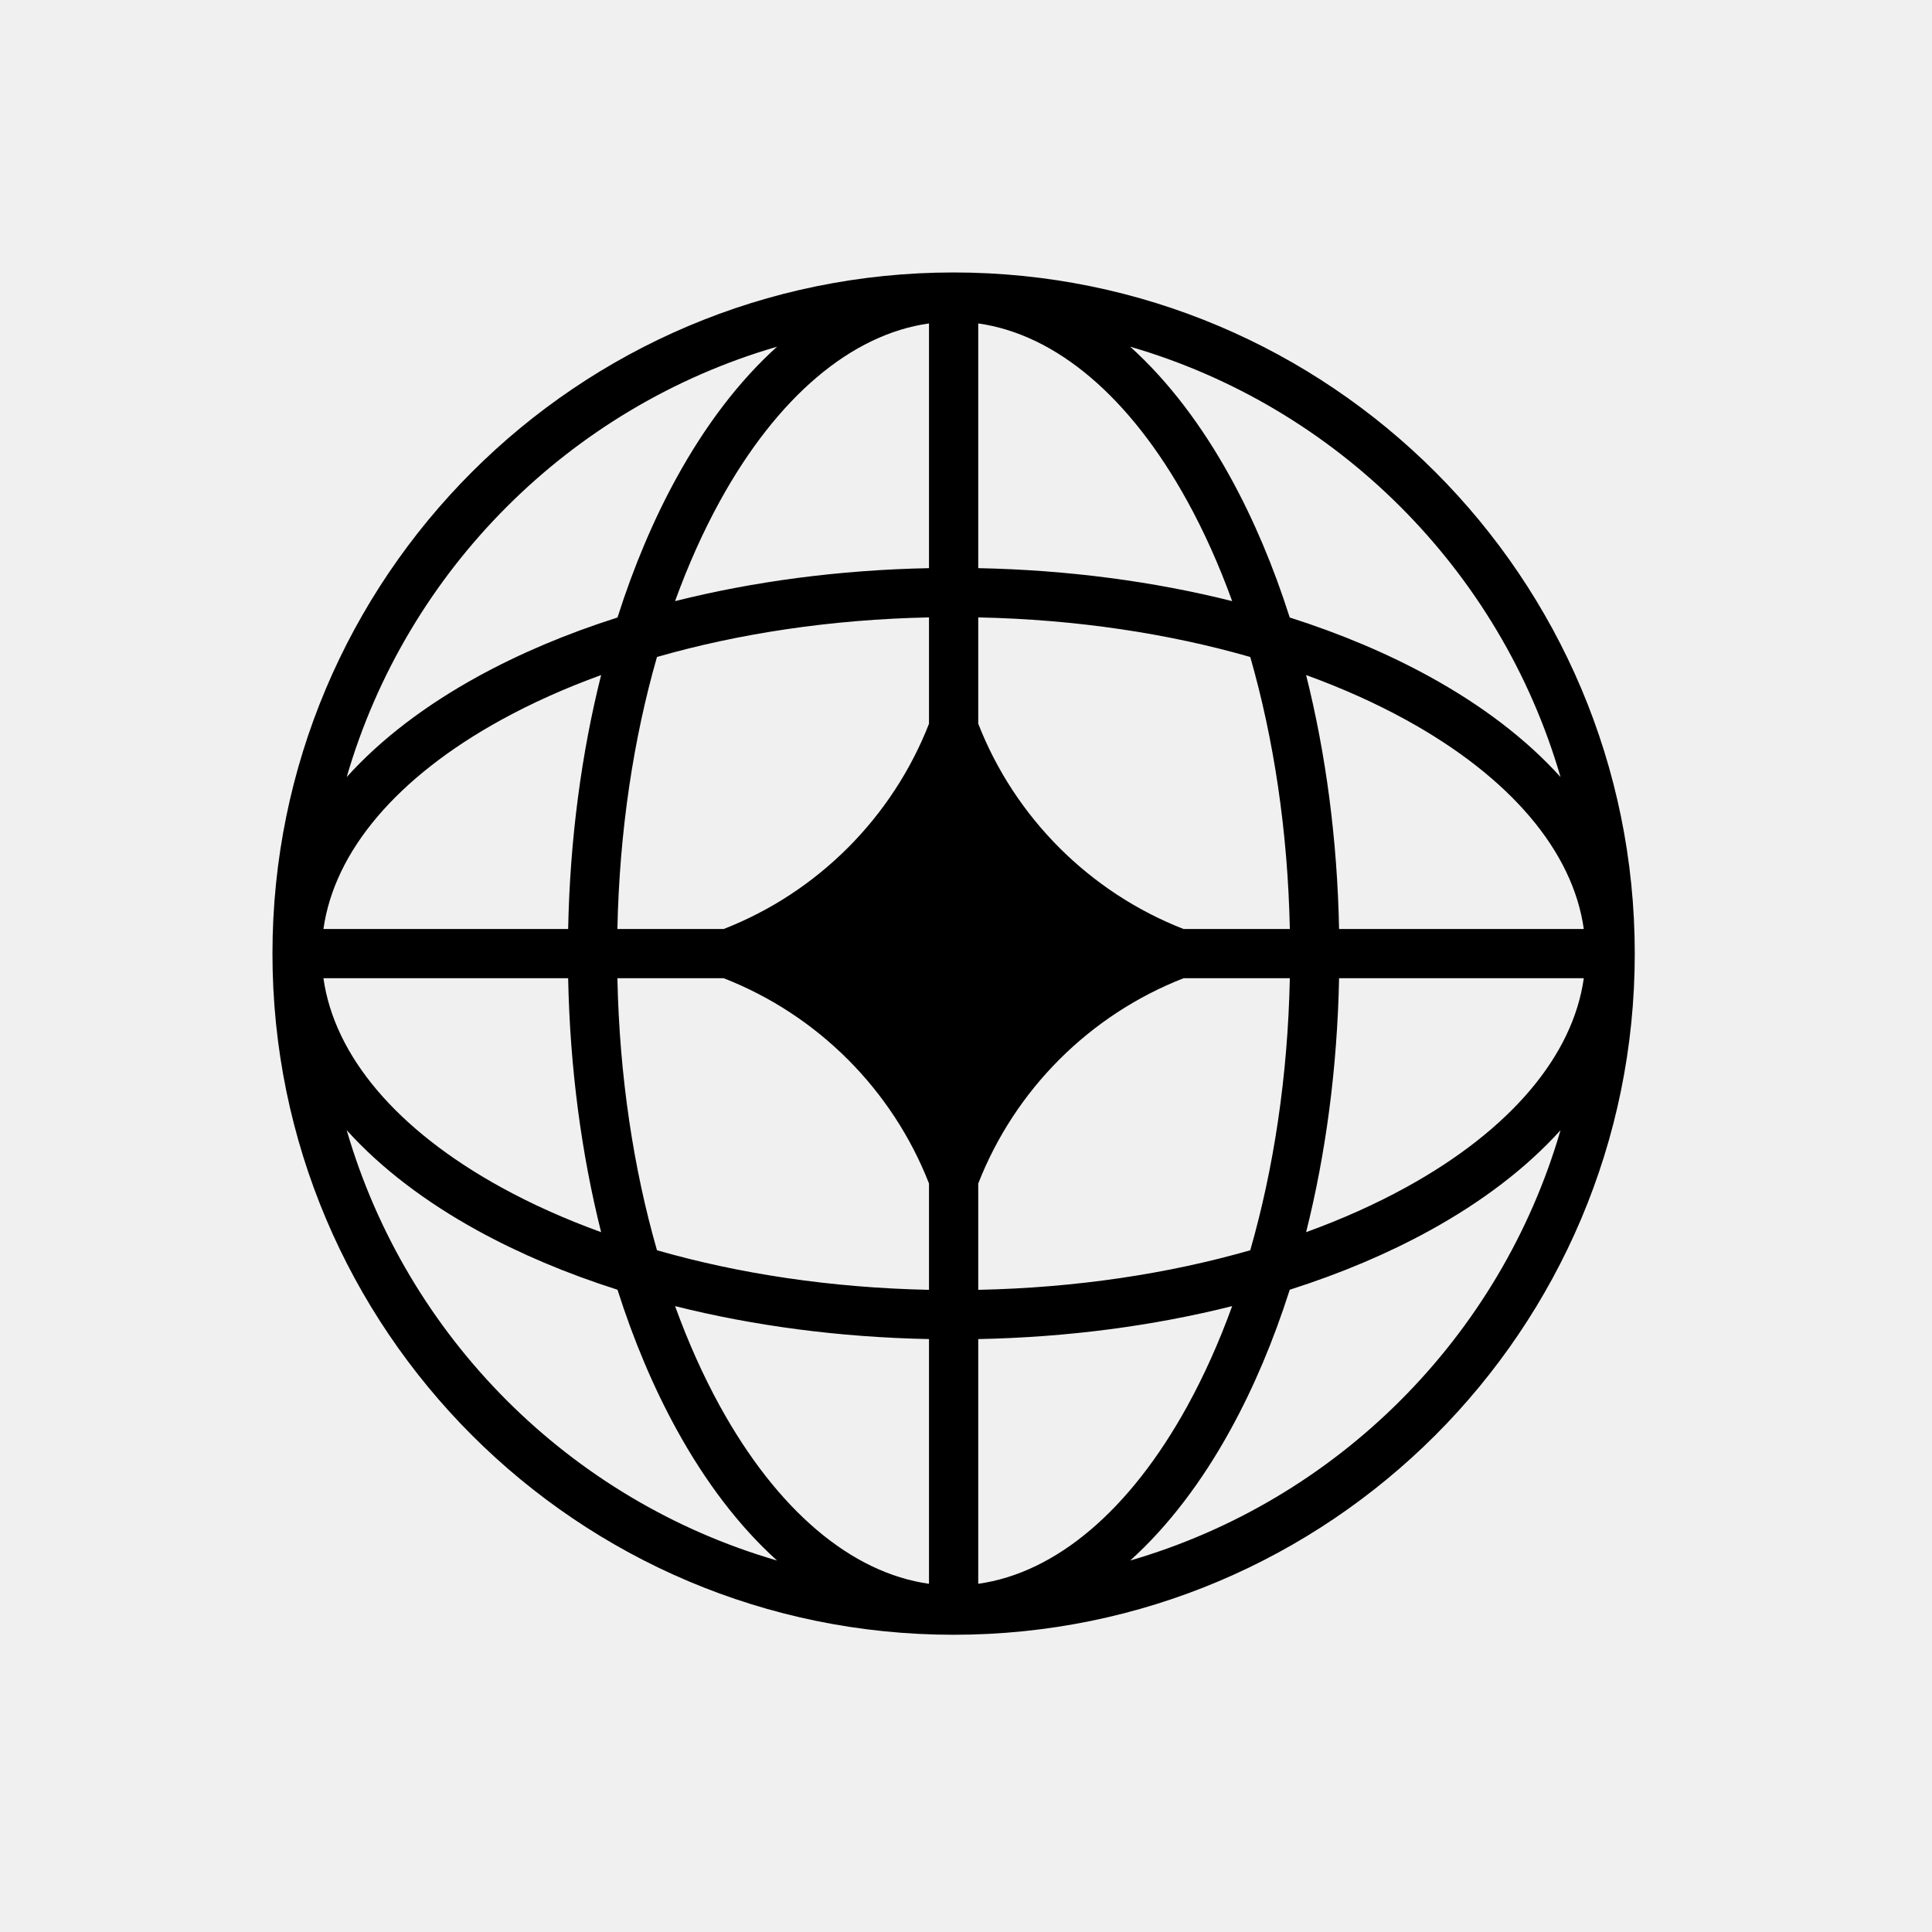
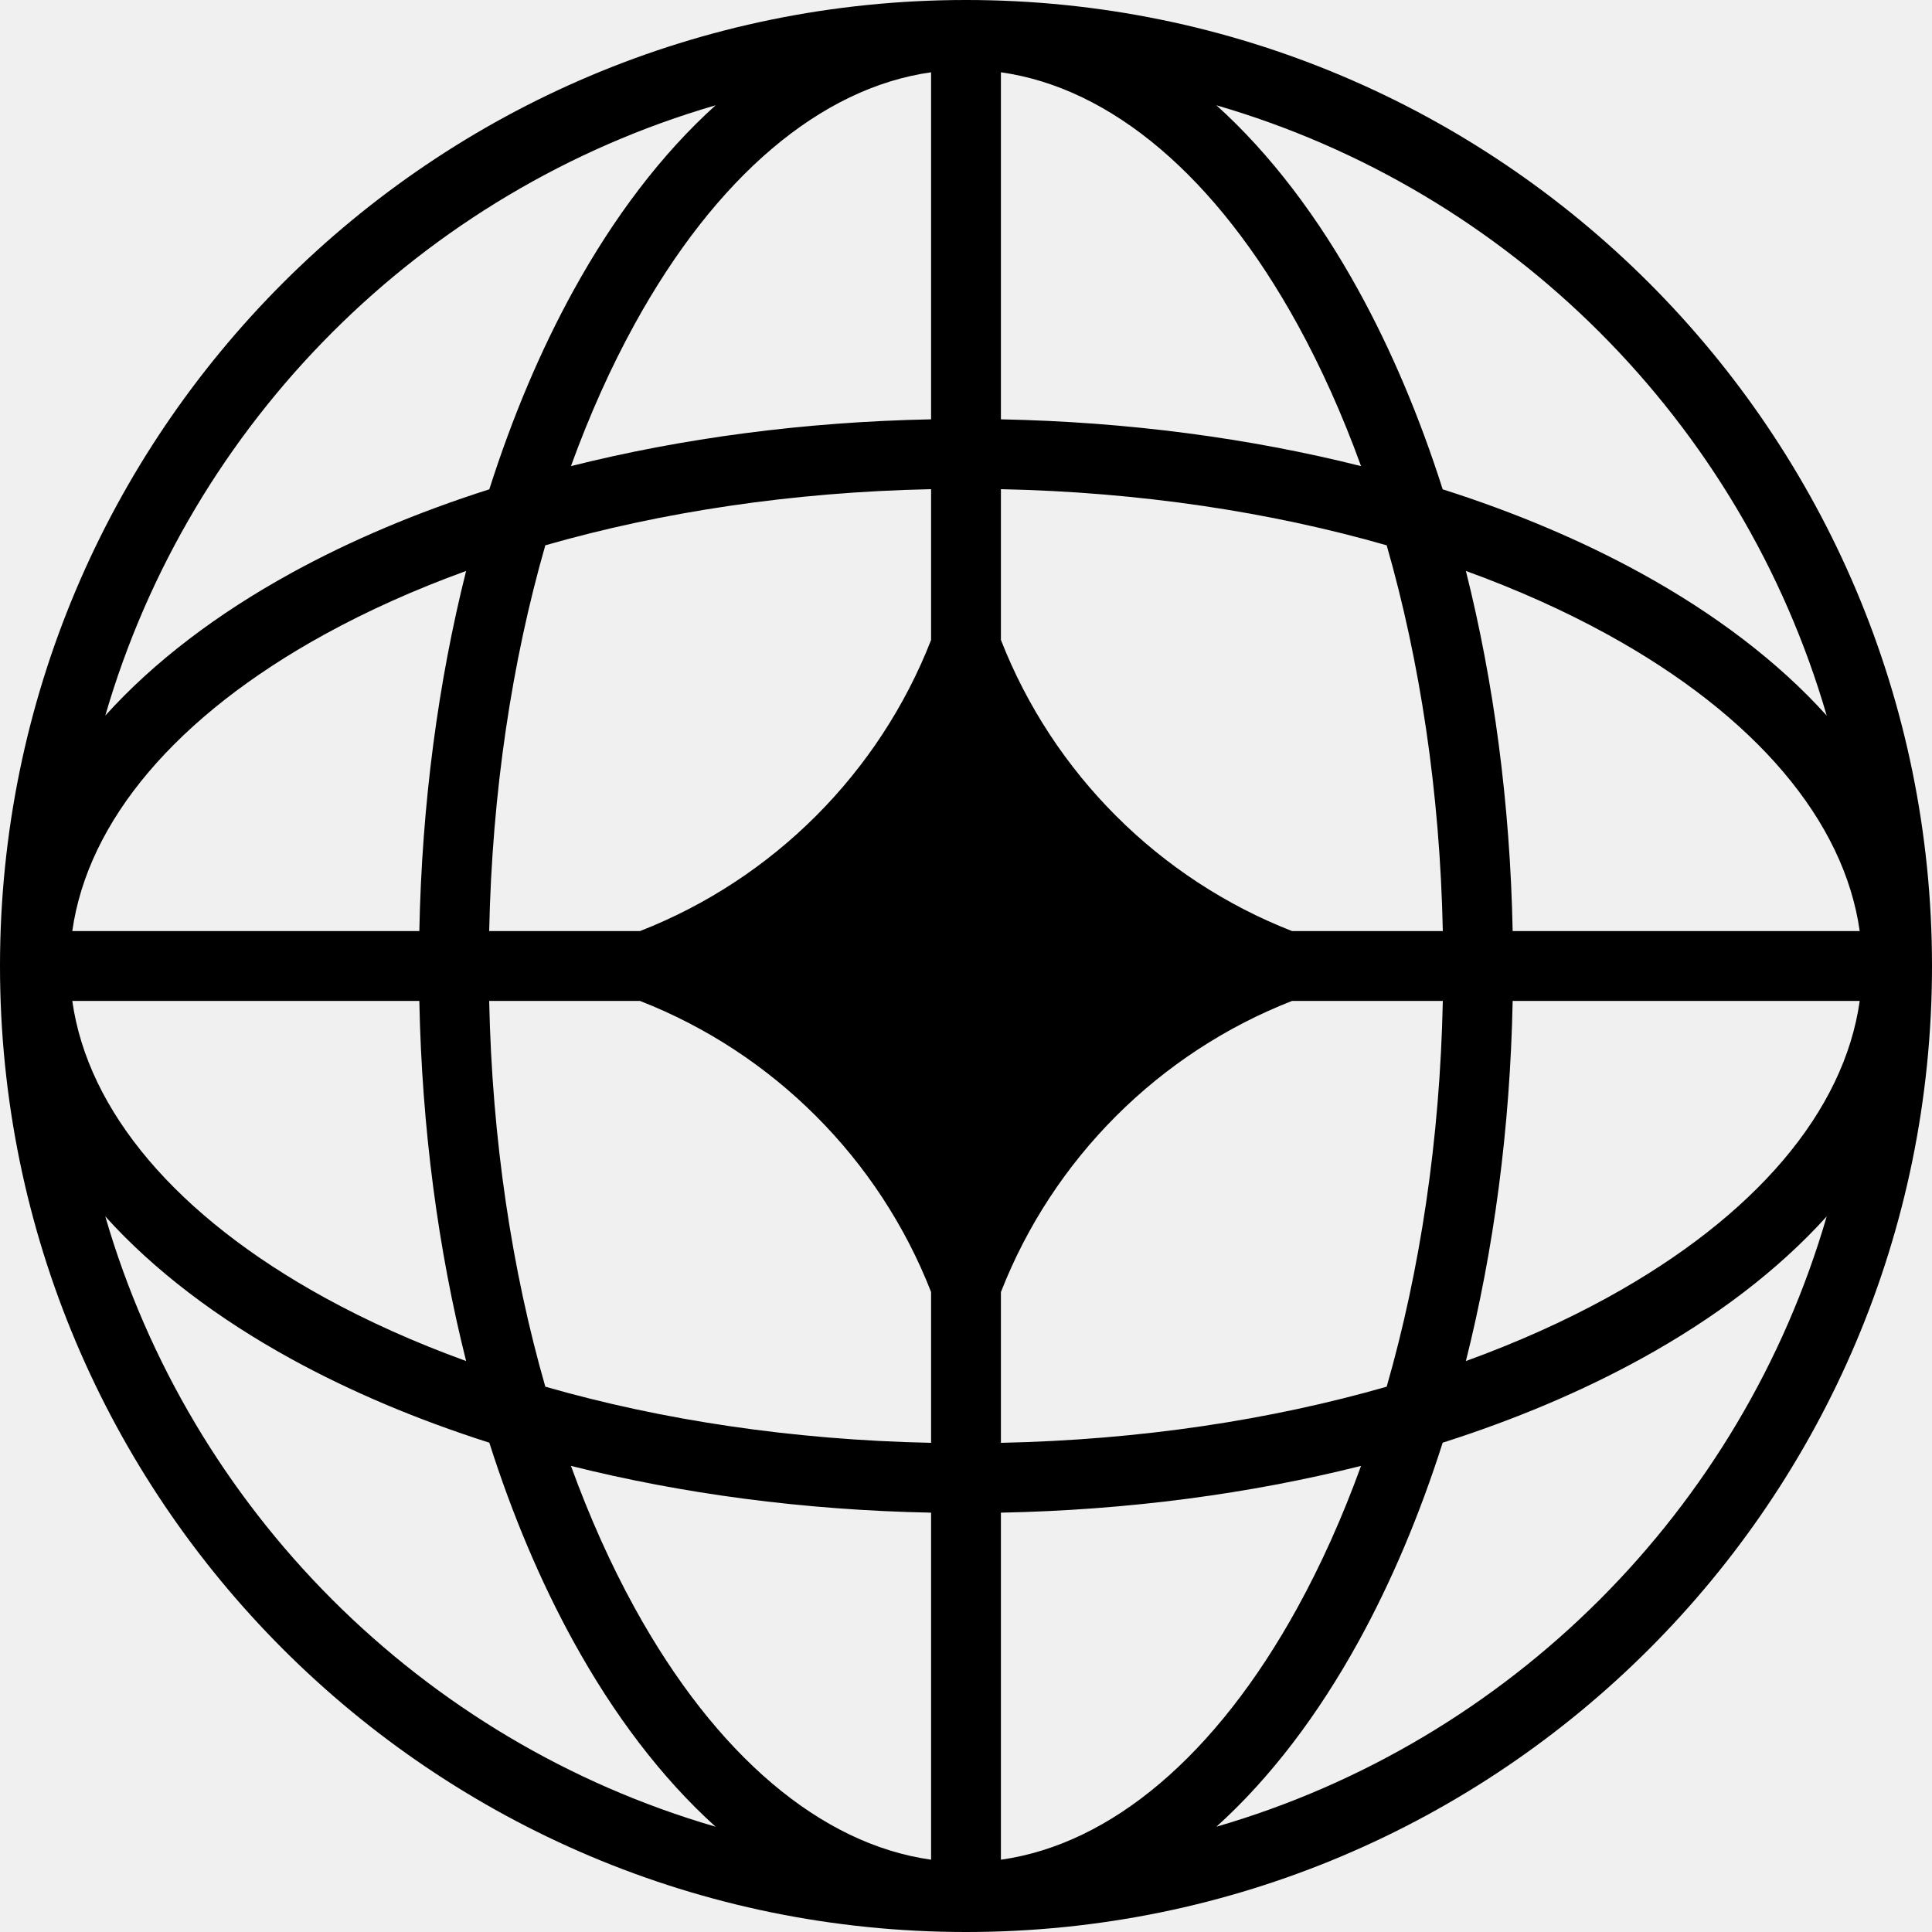
- <svg xmlns="http://www.w3.org/2000/svg" width="78" height="78" viewBox="0 0 78 78" fill="none">
-   <path fill-rule="evenodd" clip-rule="evenodd" d="M38.5 11C53.688 11 66 23.312 66 38.5C66 53.688 53.688 66 38.5 66C23.312 66 11 53.688 11 38.5C11 23.312 23.312 11 38.5 11ZM37.506 13.058C34.369 13.499 31.381 16.02 29.062 20.236C28.39 21.459 27.783 22.811 27.254 24.269C30.407 23.477 33.871 23.01 37.506 22.938V13.058ZM24.93 24.93C25.587 22.866 26.392 20.966 27.321 19.278C28.47 17.188 29.834 15.383 31.372 13.997C23.013 16.425 16.425 23.013 13.997 31.372C15.383 29.834 17.188 28.47 19.278 27.321C20.967 26.392 22.866 25.587 24.93 24.93ZM24.269 27.254C23.477 30.407 23.01 33.871 22.938 37.506H13.058C13.499 34.369 16.02 31.381 20.236 29.063C21.459 28.39 22.811 27.783 24.269 27.254ZM24.926 37.506C25.008 33.539 25.579 29.815 26.524 26.524C29.815 25.579 33.539 25.008 37.506 24.926V29.22C36.026 33.008 33.008 36.027 29.219 37.506H24.926ZM22.938 39.494H13.058C13.499 42.631 16.02 45.618 20.236 47.937C21.459 48.61 22.811 49.217 24.269 49.746C23.477 46.593 23.01 43.129 22.938 39.494ZM26.524 50.476C25.579 47.185 25.008 43.461 24.926 39.494H29.219C33.008 40.973 36.026 43.992 37.506 47.78V52.074C33.539 51.992 29.815 51.421 26.524 50.476ZM24.93 52.07C22.866 51.413 20.967 50.608 19.278 49.679C17.188 48.53 15.383 47.166 13.997 45.628C16.425 53.987 23.013 60.575 31.372 63.003C29.834 61.617 28.47 59.812 27.321 57.721C26.392 56.033 25.587 54.134 24.93 52.07ZM37.506 63.942C34.369 63.501 31.381 60.98 29.062 56.764C28.39 55.541 27.783 54.189 27.254 52.731C30.407 53.523 33.871 53.99 37.506 54.062V63.942ZM45.628 63.003C47.166 61.617 48.53 59.812 49.679 57.721C50.608 56.033 51.413 54.134 52.07 52.07C54.134 51.413 56.033 50.608 57.722 49.679C59.812 48.53 61.617 47.166 63.003 45.628C60.575 53.987 53.987 60.575 45.628 63.003ZM49.746 52.731C49.217 54.189 48.61 55.541 47.937 56.764C45.619 60.98 42.631 63.501 39.494 63.942V54.062C43.129 53.99 46.593 53.523 49.746 52.731ZM52.731 49.746C54.189 49.217 55.541 48.61 56.764 47.937C60.98 45.618 63.501 42.631 63.942 39.494H54.062C53.99 43.129 53.523 46.593 52.731 49.746ZM52.074 39.494C51.992 43.461 51.421 47.185 50.476 50.476C47.185 51.421 43.461 51.992 39.494 52.074V47.783C40.973 43.993 43.992 40.974 47.782 39.494H52.074ZM54.062 37.506H63.942C63.501 34.369 60.98 31.381 56.764 29.063C55.541 28.39 54.189 27.783 52.731 27.254C53.523 30.407 53.99 33.871 54.062 37.506ZM50.476 26.524C51.421 29.815 51.992 33.539 52.074 37.506H47.782C43.992 36.026 40.973 33.007 39.494 29.217V24.926C43.461 25.008 47.185 25.579 50.476 26.524ZM52.07 24.93C54.134 25.587 56.033 26.392 57.722 27.321C59.812 28.47 61.617 29.834 63.003 31.372C60.575 23.013 53.987 16.425 45.628 13.997C47.166 15.383 48.53 17.188 49.679 19.278C50.608 20.966 51.413 22.866 52.07 24.93ZM39.494 13.058C42.631 13.499 45.619 16.02 47.937 20.236C48.61 21.459 49.217 22.811 49.746 24.269C46.593 23.477 43.129 23.01 39.494 22.938V13.058Z" fill="black" />
+ <svg xmlns="http://www.w3.org/2000/svg" width="200" height="200" viewBox="0 0 200 200" fill="none">
+   <g clip-path="url(#clip0_1_76)">
+     <path fill-rule="evenodd" clip-rule="evenodd" d="M100 0C155.229 0 200 44.772 200 100C200 155.229 155.229 200 100 200C44.772 200 0 155.229 0 100C0 44.772 44.772 0 100 0ZM96.385 7.483C84.978 9.088 74.115 18.255 65.682 33.587C63.236 38.034 61.029 42.947 59.105 48.252C70.572 45.371 83.167 43.672 96.385 43.409V7.483ZM50.654 50.654C53.045 43.148 55.971 36.242 59.348 30.103C63.528 22.503 68.489 15.94 74.079 10.899C43.684 19.726 19.726 43.684 10.899 74.079C15.94 68.489 22.503 63.528 30.103 59.348C36.242 55.971 43.148 53.045 50.654 50.654ZM48.252 59.105C45.371 70.572 43.672 83.167 43.409 96.385H7.483C9.088 84.977 18.255 74.114 33.587 65.682C38.034 63.236 42.947 61.029 48.252 59.105ZM50.64 96.385C50.938 81.96 53.015 68.417 56.451 56.451C68.417 53.015 81.96 50.938 96.385 50.639V66.254C91.004 80.031 80.028 91.006 66.251 96.385H50.64ZM43.409 103.615H7.483C9.088 115.023 18.255 125.885 33.587 134.318C38.034 136.764 42.947 138.971 48.252 140.895C45.371 129.429 43.672 116.833 43.409 103.615ZM56.451 143.549C53.015 131.583 50.938 118.04 50.64 103.615H66.251C80.028 108.994 91.004 119.969 96.385 133.746V149.361C81.96 149.062 68.417 146.985 56.451 143.549ZM50.654 149.346C43.148 146.954 36.242 144.028 30.103 140.652C22.503 136.472 15.94 131.511 10.899 125.921C19.726 156.316 43.684 180.274 74.079 189.101C68.489 184.06 63.528 177.497 59.348 169.897C55.971 163.758 53.045 156.852 50.654 149.346ZM96.385 192.517C84.978 190.911 74.115 181.744 65.682 166.413C63.236 161.966 61.029 157.053 59.105 151.748C70.572 154.629 83.167 156.328 96.385 156.59V192.517ZM125.921 189.101C131.511 184.06 136.472 177.497 140.652 169.897C144.028 163.758 146.954 156.852 149.346 149.346C156.852 146.954 163.758 144.028 169.897 140.652C177.497 136.472 184.061 131.511 189.101 125.921C180.274 156.316 156.316 180.274 125.921 189.101ZM140.895 151.748C138.971 157.053 136.764 161.966 134.318 166.413C125.886 181.744 115.023 190.911 103.614 192.517V156.59C116.833 156.328 129.428 154.629 140.895 151.748ZM151.748 140.895C157.053 138.971 161.966 136.764 166.413 134.318C181.744 125.885 190.912 115.023 192.517 103.615H156.59C156.328 116.833 154.629 129.429 151.748 140.895ZM149.36 103.615C149.062 118.04 146.985 131.583 143.549 143.549C131.583 146.985 118.04 149.062 103.614 149.361V133.757C108.994 119.975 119.972 108.996 133.754 103.615H149.36ZM156.59 96.385H192.517C190.912 84.977 181.744 74.114 166.413 65.682C161.966 63.236 157.053 61.029 151.748 59.105C154.629 70.572 156.328 83.167 156.59 96.385ZM143.549 56.451C146.985 68.417 149.062 81.96 149.36 96.385H133.754C119.972 91.004 108.994 80.025 103.614 66.243V50.639C118.04 50.938 131.583 53.015 143.549 56.451ZM149.346 50.654C156.852 53.045 163.758 55.971 169.897 59.348C177.497 63.528 184.061 68.489 189.101 74.079C180.274 43.684 156.316 19.726 125.921 10.899C131.511 15.94 136.472 22.503 140.652 30.103C144.028 36.242 146.954 43.148 149.346 50.654ZM103.614 7.483C115.023 9.088 125.886 18.255 134.318 33.587C136.764 38.034 138.971 42.947 140.895 48.252C129.428 45.371 116.833 43.672 103.614 43.409V7.483Z" fill="black" />
+   </g>
+   <defs>
+     <clipPath id="clip0_1_76">
+       <rect width="200" height="200" fill="white" />
+     </clipPath>
+   </defs>
</svg>
